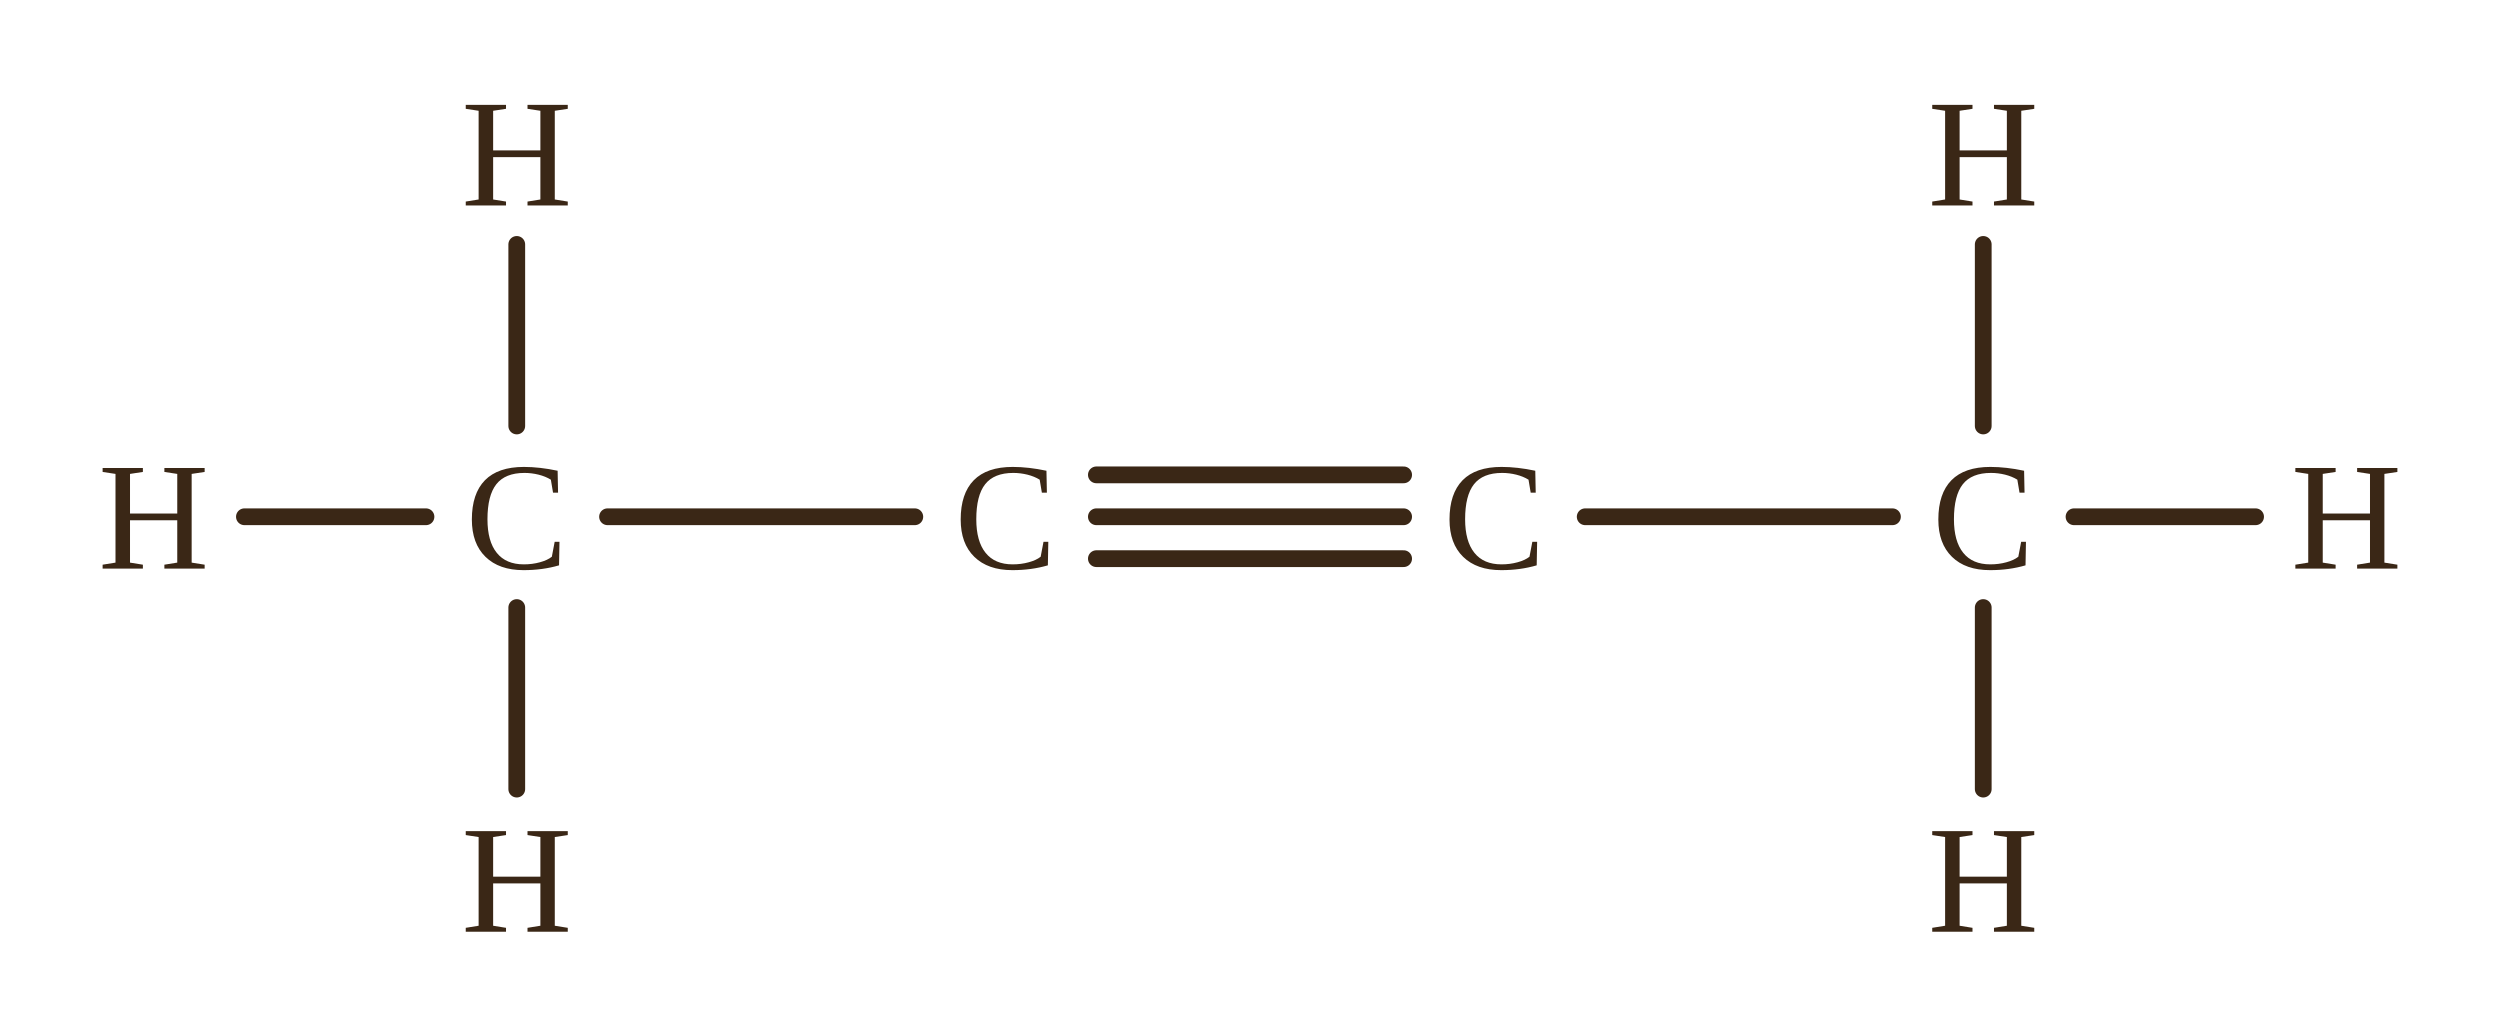
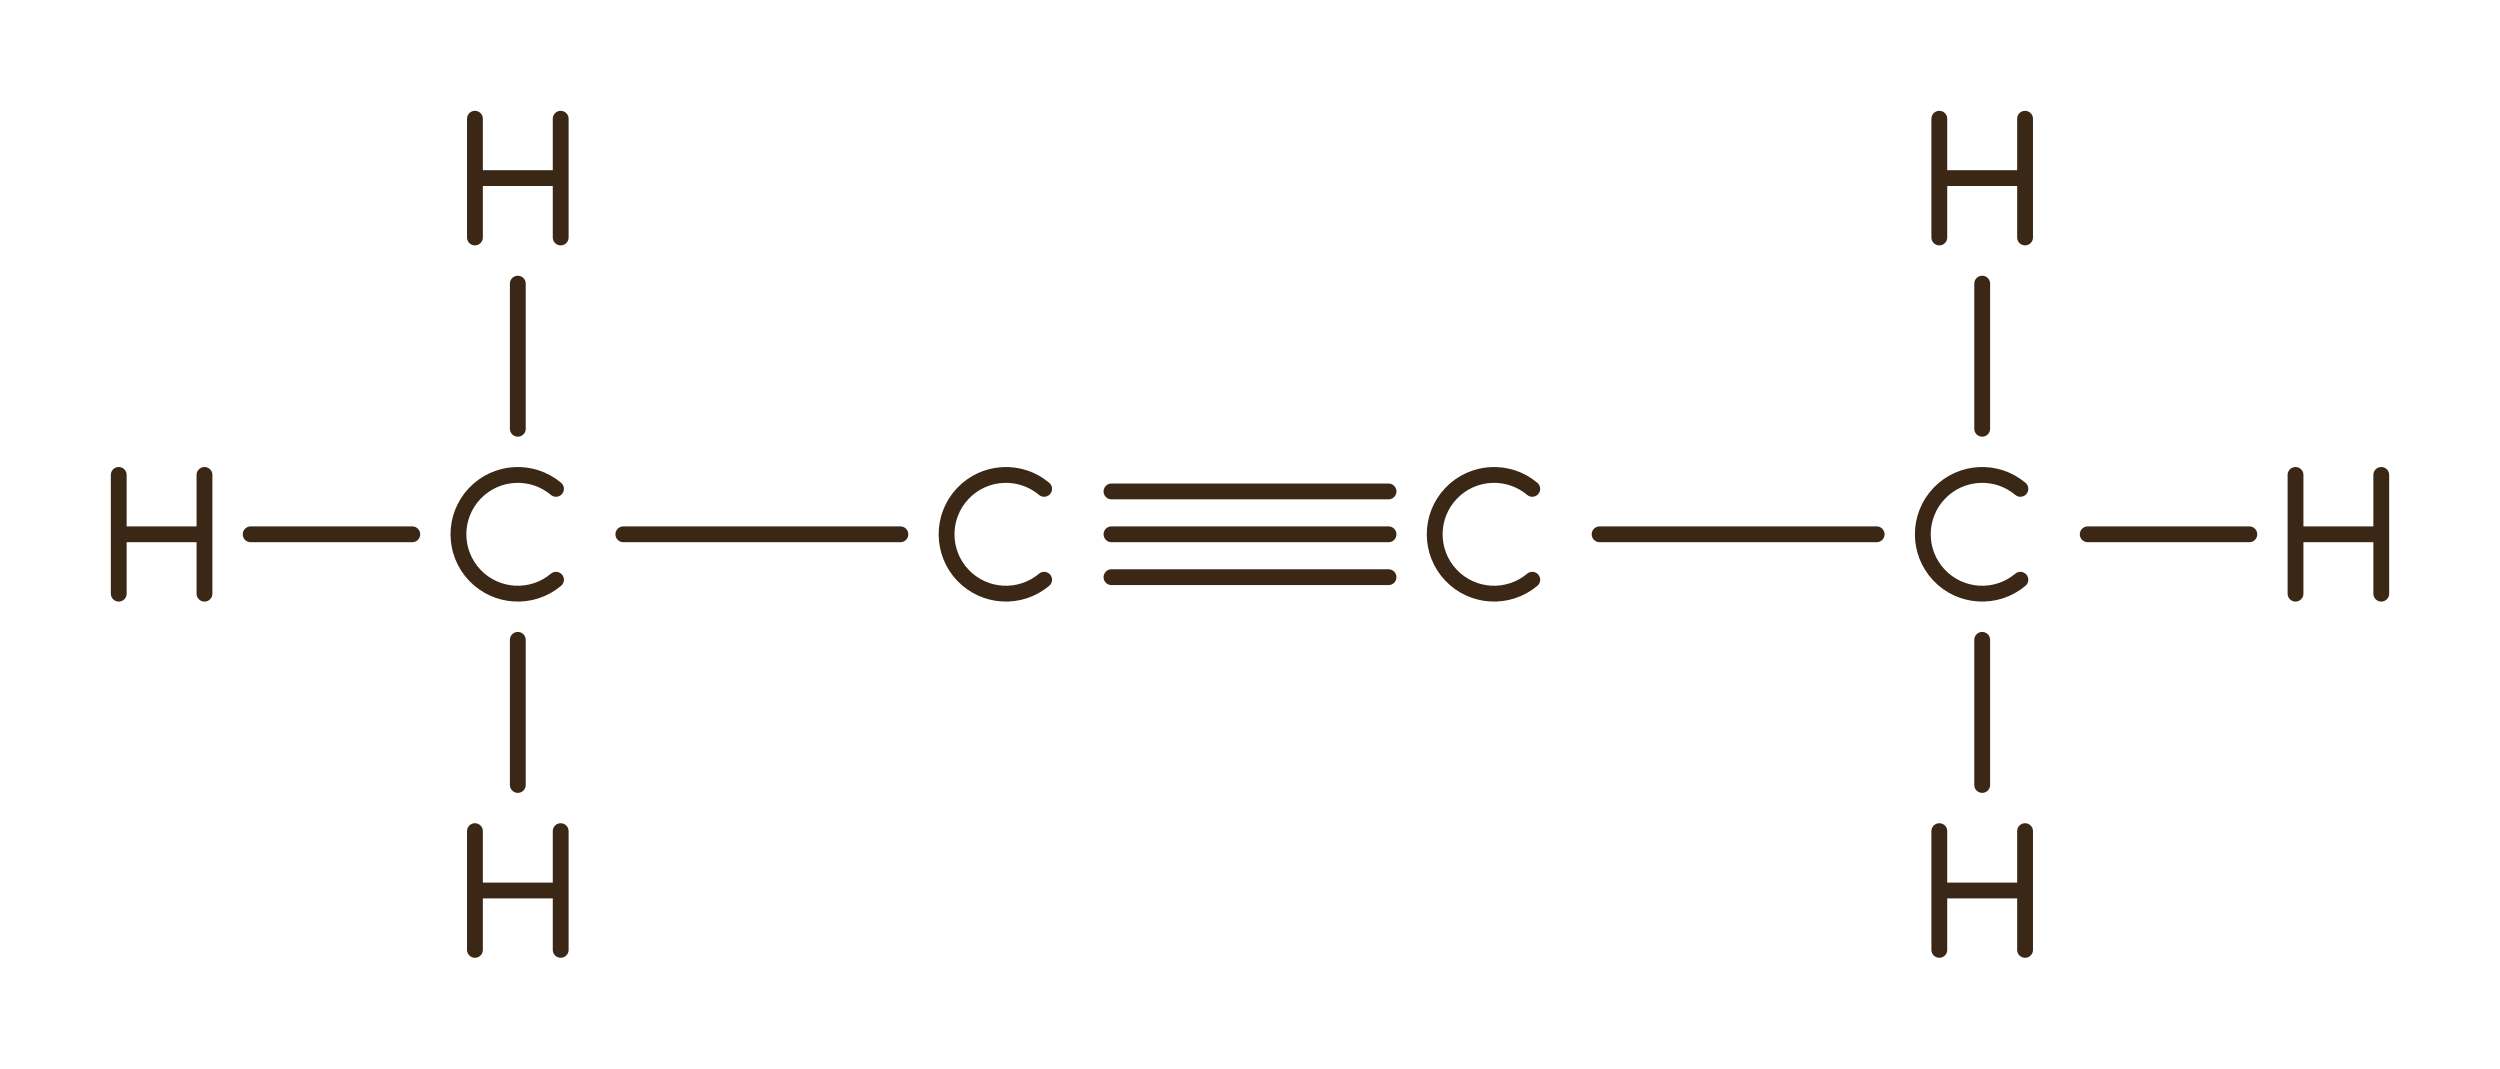
- <svg xmlns="http://www.w3.org/2000/svg" viewBox="-74 -74 358 148" width="358" height="148">
-   <g stroke="#3a2716" stroke-width="2.4" stroke-linecap="round">
-     <line x1="13.0" y1="0.0" x2="57.0" y2="0.0" />
-     <line x1="0.0" y1="-13.0" x2="0.0" y2="-39.0" />
-     <line x1="0.0" y1="13.0" x2="0.0" y2="39.0" />
-     <line x1="-13.0" y1="0.0" x2="-39.0" y2="0.0" />
-     <line x1="83.0" y1="-6.0" x2="127.0" y2="-6.0" />
-     <line x1="83.0" y1="0.0" x2="127.0" y2="0.0" />
-     <line x1="83.0" y1="6.0" x2="127.0" y2="6.0" />
-     <line x1="153.0" y1="0.0" x2="197.0" y2="0.0" />
-     <line x1="210.0" y1="-13.0" x2="210.0" y2="-39.0" />
-     <line x1="210.0" y1="13.0" x2="210.0" y2="39.0" />
-     <line x1="223.0" y1="0.0" x2="249.0" y2="0.0" />
-   </g>
-   <g fill="#3a2716" font-family="Georgia, 'Times New Roman', serif" font-size="22" text-anchor="middle" dominant-baseline="central">
-     <text x="0" y="0">C</text>
-     <text x="0" y="-52">H</text>
-     <text x="0" y="52">H</text>
-     <text x="-52" y="0">H</text>
-     <text x="70" y="0">C</text>
-     <text x="140" y="0">C</text>
-     <text x="210" y="0">C</text>
-     <text x="210" y="-52">H</text>
-     <text x="210" y="52">H</text>
-     <text x="262" y="0">H</text>
+ <svg xmlns="http://www.w3.org/2000/svg" viewBox="-78.5 -81.0 379.0 162.0" width="379" height="162">
+   <g fill="none" stroke="#3a2716" stroke-width="2.4" stroke-linecap="round" stroke-linejoin="round">
+     <path d="M16 0L58 0" />
+     <path d="M0 -16L0.0 -38.0" />
+     <path d="M0 16L0.0 38.0" />
+     <path d="M-16 0L-40.5 0.0" />
+     <path d="M90.0 -6.5L132.0 -6.5" />
+     <path d="M90 0L132 0" />
+     <path d="M90.0 6.5L132.0 6.5" />
+     <path d="M164 0L206 0" />
+     <path d="M222 -16L222.0 -38.0" />
+     <path d="M222 16L222.0 38.0" />
+     <path d="M238 0L262.5 0.0" />
+     <path d="M5.79 -6.89A9 9 0 1 0 5.79 6.89" />
+     <path d="M-6.5 -63.0V-45.0M6.5 -63.0V-45.0M-6.5 -54H6.5" />
+     <path d="M-6.5 45.0V63.0M6.5 45.0V63.0M-6.5 54H6.5" />
+     <path d="M-60.5 -9.0V9.0M-47.5 -9.0V9.0M-60.5 0H-47.5" />
+     <path d="M79.79 -6.89A9 9 0 1 0 79.79 6.89" />
+     <path d="M153.79 -6.89A9 9 0 1 0 153.79 6.89" />
+     <path d="M227.79 -6.89A9 9 0 1 0 227.79 6.89" />
+     <path d="M215.5 -63.0V-45.0M228.5 -63.0V-45.0M215.5 -54H228.5" />
+     <path d="M215.5 45.0V63.0M228.5 45.0V63.0M215.5 54H228.5" />
+     <path d="M269.5 -9.0V9.0M282.5 -9.0V9.0M269.5 0H282.5" />
  </g>
</svg>
